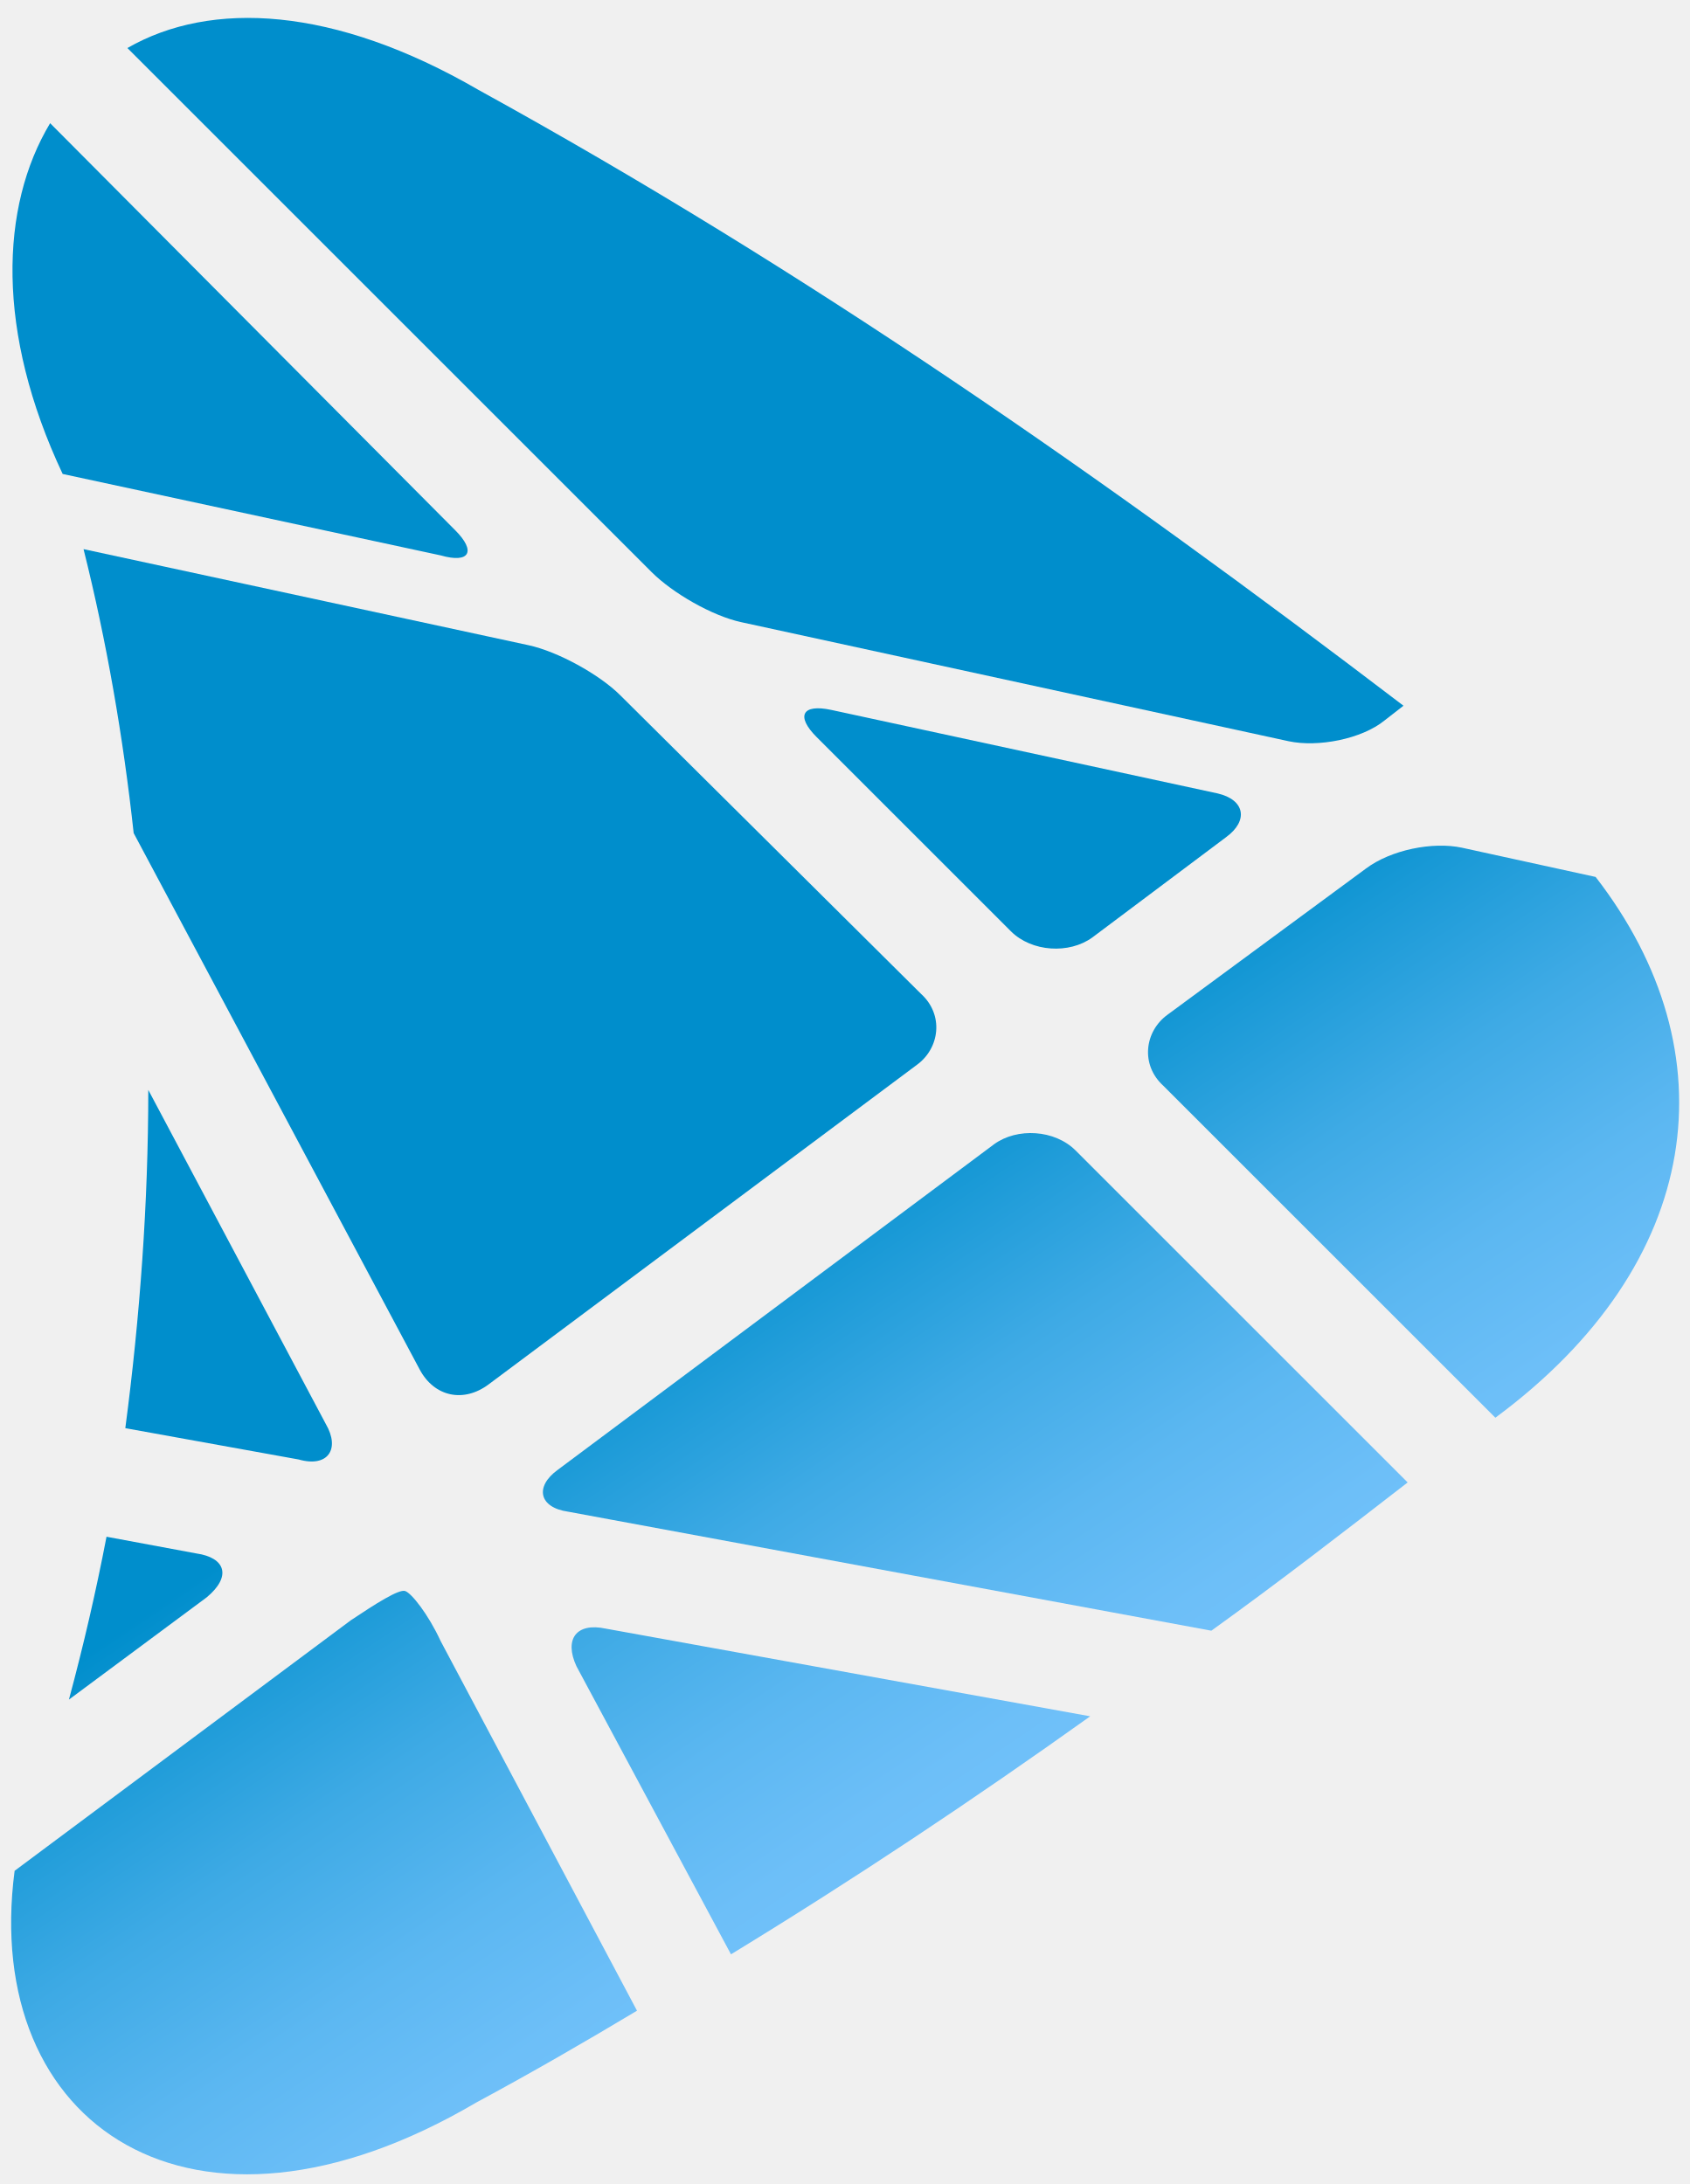
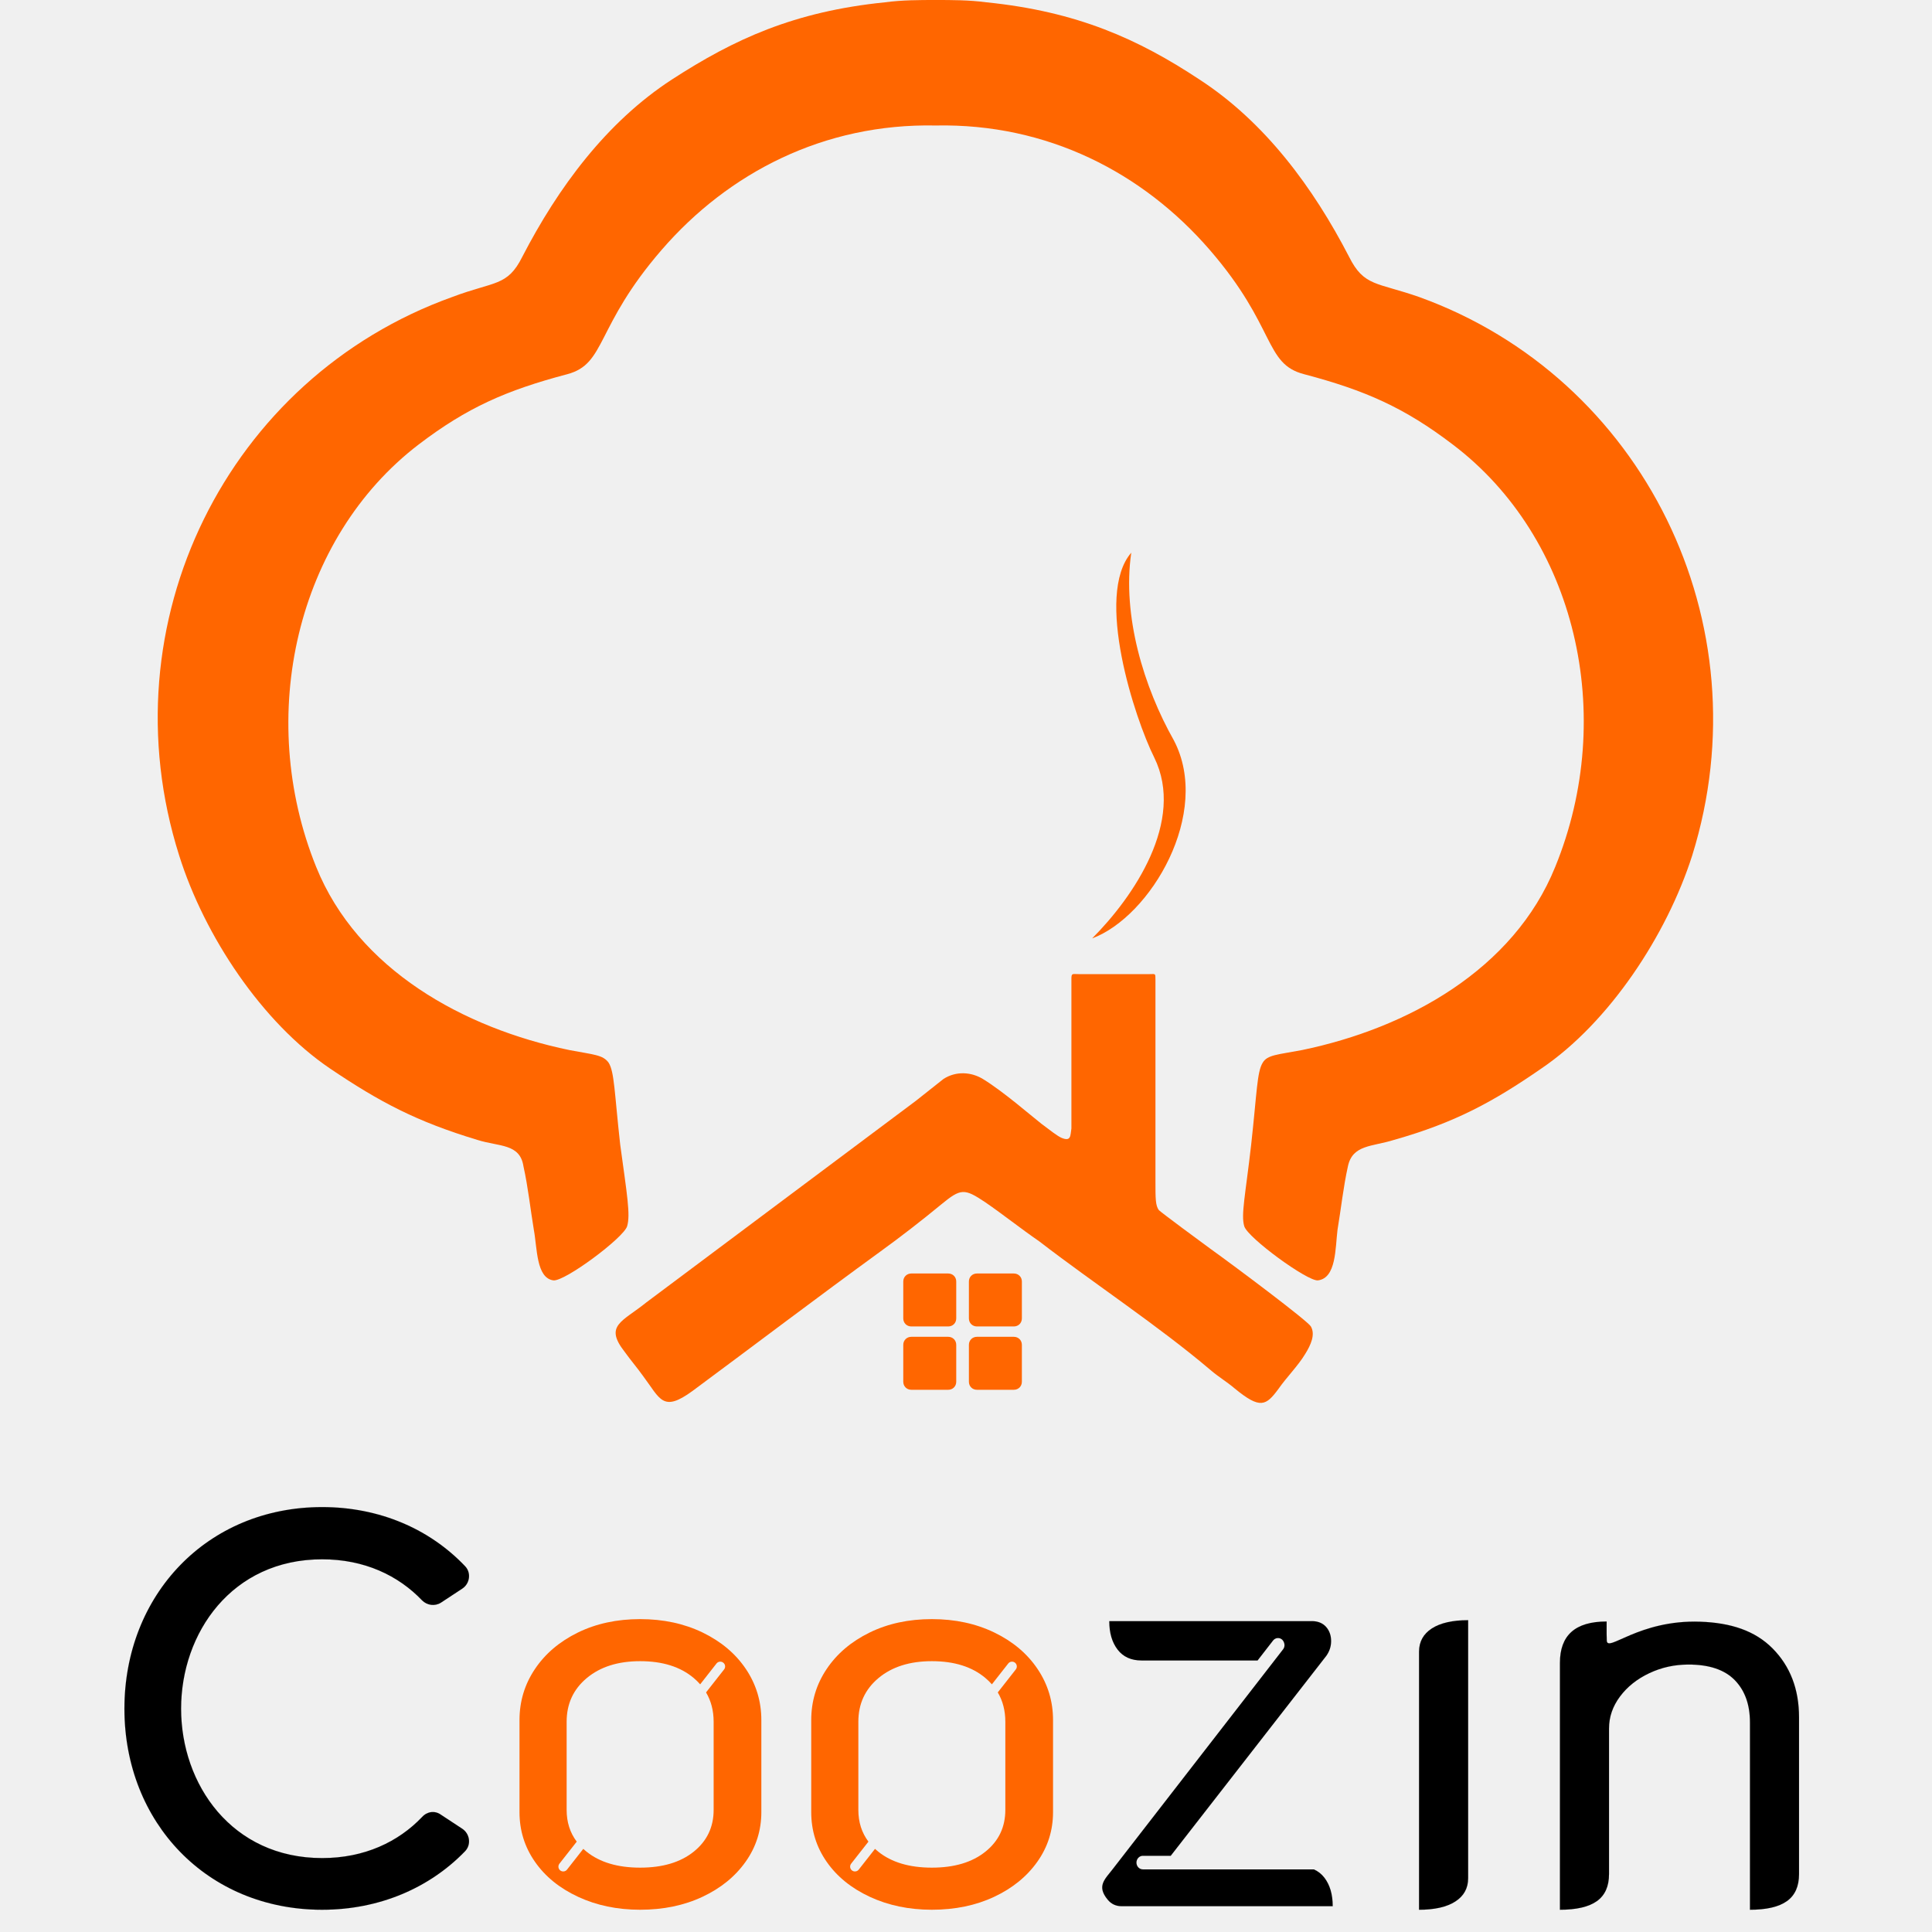
- <svg xmlns="http://www.w3.org/2000/svg" version="1.1" id="Layer_1" x="0px" y="0px" viewBox="0 0 80.9 104.6" style="enable-background:new 0 0 80.9 104.6;" xml:space="preserve">
-   <style type="text/css">
- 	.st0{fill:url(#SVGID_1_);}
- 	.st1{fill:url(#SVGID_2_);}
- 	.st2{fill:url(#SVGID_3_);}
- 	.st3{fill:url(#SVGID_4_);}
- 	.st4{fill:url(#SVGID_5_);}
- 	.st5{fill:url(#SVGID_6_);}
- 	.st6{fill:url(#SVGID_7_);}
- 	.st7{fill:url(#SVGID_8_);}
- 	.st8{fill:url(#SVGID_9_);}
- 	.st9{fill:url(#SVGID_10_);}
- </style>
-   <g>
-     <linearGradient id="SVGID_1_" gradientUnits="userSpaceOnUse" x1="-3.108" y1="18.716" x2="45.321" y2="90.516">
-       <stop offset="0.626" style="stop-color:#008ECC" />
-       <stop offset="0.674" style="stop-color:#1698D5" />
-       <stop offset="0.773" style="stop-color:#3EAAE5" />
-       <stop offset="0.864" style="stop-color:#5BB7F1" />
-       <stop offset="0.943" style="stop-color:#6DBFF8" />
-       <stop offset="1" style="stop-color:#73C2FB" />
-     </linearGradient>
-     <path class="st0" d="M27.6,79.8L35,93.6c5.9-3.6,11.6-7.4,17.2-11.4L29,78C27.6,77.7,27,78.5,27.6,79.8z" />
-     <linearGradient id="SVGID_2_" gradientUnits="userSpaceOnUse" x1="-25.369" y1="33.731" x2="23.061" y2="105.531">
-       <stop offset="0.626" style="stop-color:#008ECC" />
-       <stop offset="0.674" style="stop-color:#1698D5" />
-       <stop offset="0.773" style="stop-color:#3EAAE5" />
-       <stop offset="0.864" style="stop-color:#5BB7F1" />
-       <stop offset="0.943" style="stop-color:#6DBFF8" />
-       <stop offset="1" style="stop-color:#73C2FB" />
-     </linearGradient>
-     <path class="st1" d="M19.4,76.2c-0.3-0.1-1.4,0.6-2.6,1.4l-16.1,12c-1.6,12.2,8.5,19.1,22.1,11.1c2.6-1.4,5.2-2.9,7.7-4.4   l-9.4-17.7C20.5,77.3,19.7,76.3,19.4,76.2z" />
-     <linearGradient id="SVGID_3_" gradientUnits="userSpaceOnUse" x1="31.352" y1="-4.527" x2="79.781" y2="67.272">
-       <stop offset="0.626" style="stop-color:#008ECC" />
-       <stop offset="0.674" style="stop-color:#1698D5" />
-       <stop offset="0.773" style="stop-color:#3EAAE5" />
-       <stop offset="0.864" style="stop-color:#5BB7F1" />
-       <stop offset="0.943" style="stop-color:#6DBFF8" />
-       <stop offset="1" style="stop-color:#73C2FB" />
-     </linearGradient>
-     <path class="st2" d="M65.4,41.6l-9.5,7c-1.1,0.8-1.3,2.4-0.2,3.4l15.9,15.9c10-7.4,11.3-17.5,4.8-25.9L70,40.6   C68.6,40.3,66.6,40.7,65.4,41.6z" />
-     <linearGradient id="SVGID_4_" gradientUnits="userSpaceOnUse" x1="6.729" y1="12.081" x2="55.158" y2="83.881">
-       <stop offset="0.626" style="stop-color:#008ECC" />
-       <stop offset="0.674" style="stop-color:#1698D5" />
-       <stop offset="0.773" style="stop-color:#3EAAE5" />
-       <stop offset="0.864" style="stop-color:#5BB7F1" />
-       <stop offset="0.943" style="stop-color:#6DBFF8" />
-       <stop offset="1" style="stop-color:#73C2FB" />
-     </linearGradient>
-     <path class="st3" d="M51.5,55.1c-1-1-2.8-1.1-3.9-0.3L26.7,70.4c-1.1,0.8-0.9,1.8,0.5,2L58,78.1c3.2-2.3,6.3-4.7,9.4-7.1L51.5,55.1   z" />
-     <linearGradient id="SVGID_5_" gradientUnits="userSpaceOnUse" x1="24.348" y1="0.197" x2="72.778" y2="71.996">
-       <stop offset="0.626" style="stop-color:#008ECC" />
-       <stop offset="0.674" style="stop-color:#1698D5" />
-       <stop offset="0.773" style="stop-color:#3EAAE5" />
-       <stop offset="0.864" style="stop-color:#5BB7F1" />
-       <stop offset="0.943" style="stop-color:#6DBFF8" />
-       <stop offset="1" style="stop-color:#73C2FB" />
-     </linearGradient>
-     <path class="st4" d="M58.3,38l-18.5-4c-1.4-0.3-1.7,0.3-0.7,1.3l9.3,9.3c1,1,2.8,1.1,3.9,0.3l6.4-4.8C59.8,39.3,59.6,38.3,58.3,38z   " />
-     <linearGradient id="SVGID_6_" gradientUnits="userSpaceOnUse" x1="5.109" y1="13.174" x2="53.539" y2="84.973">
-       <stop offset="0.626" style="stop-color:#008ECC" />
-       <stop offset="0.674" style="stop-color:#1698D5" />
-       <stop offset="0.773" style="stop-color:#3EAAE5" />
-       <stop offset="0.864" style="stop-color:#5BB7F1" />
-       <stop offset="0.943" style="stop-color:#6DBFF8" />
-       <stop offset="1" style="stop-color:#73C2FB" />
-     </linearGradient>
-     <path class="st5" d="M21.8,25.4L2.4,5.9C0,9.9-0.2,15.9,3,22.7l18.1,3.9C22.5,27,22.8,26.4,21.8,25.4z" />
-     <linearGradient id="SVGID_7_" gradientUnits="userSpaceOnUse" x1="-15.768" y1="27.255" x2="32.662" y2="99.055">
-       <stop offset="0.626" style="stop-color:#008ECC" />
-       <stop offset="0.674" style="stop-color:#1698D5" />
-       <stop offset="0.773" style="stop-color:#3EAAE5" />
-       <stop offset="0.864" style="stop-color:#5BB7F1" />
-       <stop offset="0.943" style="stop-color:#6DBFF8" />
-       <stop offset="1" style="stop-color:#73C2FB" />
-     </linearGradient>
-     <path class="st6" d="M15.6,68.2L7.1,52.2c0,5.4-0.4,10.9-1.1,16.2l8.3,1.5C15.7,70.3,16.3,69.4,15.6,68.2z" />
-     <linearGradient id="SVGID_8_" gradientUnits="userSpaceOnUse" x1="24.504" y1="9.167662e-02" x2="72.933" y2="71.891">
-       <stop offset="0.626" style="stop-color:#008ECC" />
-       <stop offset="0.674" style="stop-color:#1698D5" />
-       <stop offset="0.773" style="stop-color:#3EAAE5" />
-       <stop offset="0.864" style="stop-color:#5BB7F1" />
-       <stop offset="0.943" style="stop-color:#6DBFF8" />
-       <stop offset="1" style="stop-color:#73C2FB" />
-     </linearGradient>
-     <path class="st7" d="M35.5,29.8l26.2,5.7c1.4,0.3,3.5-0.1,4.6-1l0.9-0.7C52.9,22.9,38.7,13,22.9,4.3C16,0.3,10.1,0,6.1,2.3   l25.1,25.1C32.2,28.4,34.1,29.5,35.5,29.8z" />
-     <linearGradient id="SVGID_9_" gradientUnits="userSpaceOnUse" x1="-23.766" y1="32.65" x2="24.663" y2="104.45">
-       <stop offset="0.626" style="stop-color:#008ECC" />
-       <stop offset="0.674" style="stop-color:#1698D5" />
-       <stop offset="0.773" style="stop-color:#3EAAE5" />
-       <stop offset="0.864" style="stop-color:#5BB7F1" />
-       <stop offset="0.943" style="stop-color:#6DBFF8" />
-       <stop offset="1" style="stop-color:#73C2FB" />
-     </linearGradient>
-     <path class="st8" d="M9.4,74.4l-4.3-0.8c-0.5,2.6-1.1,5.2-1.8,7.8l6.6-4.9C11.1,75.5,10.8,74.6,9.4,74.4z" />
-     <linearGradient id="SVGID_10_" gradientUnits="userSpaceOnUse" x1="3.53" y1="14.239" x2="51.96" y2="86.038">
-       <stop offset="0.626" style="stop-color:#008ECC" />
-       <stop offset="0.674" style="stop-color:#1698D5" />
-       <stop offset="0.773" style="stop-color:#3EAAE5" />
-       <stop offset="0.864" style="stop-color:#5BB7F1" />
-       <stop offset="0.943" style="stop-color:#6DBFF8" />
-       <stop offset="1" style="stop-color:#73C2FB" />
-     </linearGradient>
-     <path class="st9" d="M20.1,65.6c0.7,1.3,2.1,1.6,3.3,0.7l20.5-15.3c1.1-0.8,1.3-2.4,0.2-3.4L29.7,33.3c-1-1-3-2.1-4.4-2.4L4,26.3   c1.1,4.4,1.9,9,2.4,13.6L20.1,65.6z" />
+ <svg xmlns="http://www.w3.org/2000/svg" width="100" height="100" viewBox="0 0 100 100" fill="none">
+   <g clip-path="url(#clip0)">
+     <path fill-rule="evenodd" clip-rule="evenodd" d="M56.528 48.572C58.673 46.426 61.355 42.493 59.746 39.215C58.732 37.189 56.646 30.812 58.554 28.607C58.077 31.885 59.209 35.58 60.759 38.321C62.726 42.076 59.567 47.44 56.528 48.572Z" stroke="#FF6600" stroke-width="0.001" stroke-miterlimit="2.613" stroke-linecap="square" stroke-linejoin="round" />
+     <path fill-rule="evenodd" clip-rule="evenodd" d="M56.528 48.572C58.673 46.426 61.355 42.493 59.746 39.215C58.732 37.189 56.646 30.812 58.554 28.607C58.077 31.885 59.209 35.58 60.759 38.321C62.726 42.076 59.567 47.44 56.528 48.572Z" fill="#FF6600" />
+     <path fill-rule="evenodd" clip-rule="evenodd" d="M52.474 65.916H50.567C50.329 65.916 50.15 66.094 50.15 66.332V68.24C50.15 68.478 50.329 68.657 50.567 68.657H52.474C52.714 68.657 52.892 68.478 52.892 68.24V66.332C52.892 66.094 52.714 65.916 52.474 65.916Z" fill="#FF6600" />
+     <path fill-rule="evenodd" clip-rule="evenodd" d="M47.171 65.916H49.078C49.316 65.916 49.495 66.094 49.495 66.332V68.24C49.495 68.478 49.316 68.657 49.078 68.657H47.171C46.933 68.657 46.753 68.478 46.753 68.24V66.332C46.753 66.094 46.933 65.916 47.171 65.916Z" fill="#FF6600" />
+     <path fill-rule="evenodd" clip-rule="evenodd" d="M47.171 71.935H49.078C49.316 71.935 49.495 71.756 49.495 71.518V69.611C49.495 69.373 49.316 69.193 49.078 69.193H47.171C46.933 69.193 46.753 69.373 46.753 69.611V71.518C46.753 71.756 46.933 71.935 47.171 71.935Z" fill="#FF6600" />
+     <path fill-rule="evenodd" clip-rule="evenodd" d="M52.474 71.935H50.567C50.329 71.935 50.15 71.756 50.15 71.518V69.611C50.15 69.373 50.329 69.193 50.567 69.193H52.474C52.714 69.193 52.892 69.373 52.892 69.611V71.518C52.892 71.756 52.714 71.935 52.474 71.935Z" fill="#FF6600" />
+     <path fill-rule="evenodd" clip-rule="evenodd" d="M54.919 58.883C54.681 58.764 54.382 58.525 53.906 58.168C53.369 57.75 51.939 56.499 50.866 55.843C50.27 55.486 49.495 55.426 48.84 55.843C48.303 56.261 47.945 56.558 47.409 56.976L33.463 67.406C32.212 68.419 31.258 68.597 32.331 69.968C32.629 70.386 32.986 70.802 33.284 71.22C34.178 72.412 34.297 73.127 35.847 71.994C39.065 69.611 42.284 67.167 45.562 64.783C46.634 64.008 47.707 63.174 48.721 62.339C49.734 61.506 49.913 61.506 50.985 62.22C51.939 62.876 52.833 63.592 53.786 64.248C56.647 66.452 59.925 68.597 62.666 70.921C63.083 71.28 63.501 71.518 63.917 71.875C65.229 72.949 65.527 72.769 66.183 71.875C66.6 71.28 67.196 70.683 67.553 70.087C67.851 69.611 68.09 69.075 67.851 68.657C67.672 68.359 64.096 65.677 62.607 64.605C62.19 64.306 60.103 62.757 59.984 62.638C59.806 62.4 59.806 62.042 59.806 61.148V50.718C59.806 50.361 59.806 50.42 59.508 50.42H55.813C55.515 50.42 55.456 50.361 55.456 50.658V58.406C55.396 58.764 55.456 59.121 54.919 58.883Z" fill="#FF6600" />
+     <path fill-rule="evenodd" clip-rule="evenodd" d="M45.809 0.119C41.101 0.596 38.002 2.026 34.783 4.112C31.386 6.318 28.883 9.715 27.035 13.29C26.26 14.84 25.605 14.541 23.399 15.376C11.778 19.549 5.461 32.243 9.274 44.281C10.586 48.453 13.566 52.924 17.083 55.307C19.645 57.036 21.552 58.049 24.711 59.002C25.843 59.359 26.916 59.181 27.095 60.373C27.334 61.446 27.452 62.578 27.631 63.651C27.81 64.605 27.751 66.153 28.645 66.272C29.24 66.333 32.279 64.068 32.459 63.472C32.638 62.876 32.459 61.863 32.101 59.24C31.803 56.558 31.803 55.486 31.505 55.009C31.208 54.592 30.73 54.592 29.479 54.353C23.996 53.221 18.512 50.182 16.367 44.877C13.209 37.07 15.354 27.832 21.672 23.005C24.174 21.098 26.201 20.203 29.36 19.369C31.386 18.833 30.79 16.926 34.247 12.933C37.703 8.939 42.651 6.377 48.43 6.496C54.212 6.377 59.159 8.939 62.615 12.933C66.072 16.926 65.416 18.833 67.502 19.369C70.661 20.203 72.688 21.098 75.191 23.005C81.567 27.832 83.714 37.011 80.495 44.877C78.349 50.182 72.866 53.221 67.383 54.353C66.132 54.592 65.596 54.592 65.356 55.009C65.059 55.486 65.059 56.558 64.761 59.24C64.463 61.863 64.224 62.876 64.403 63.472C64.582 64.068 67.681 66.333 68.217 66.272C69.171 66.153 69.111 64.605 69.23 63.651C69.41 62.578 69.529 61.446 69.767 60.373C70.005 59.24 71.018 59.359 72.151 59.002C75.31 58.108 77.277 57.036 79.779 55.307C83.296 52.924 86.276 48.394 87.588 44.281C91.342 32.243 85.024 19.549 73.463 15.376C71.258 14.602 70.602 14.84 69.827 13.29C67.979 9.715 65.477 6.318 62.079 4.112C58.921 2.026 55.761 0.596 51.053 0.119C50.159 -0 49.265 -0 48.43 -0C47.597 -0 46.703 -0 45.809 0.119Z" fill="#FF6600" />
+     <path d="M58.057 98.665C57.76 98.665 57.518 98.552 57.332 98.325C56.756 97.624 57.176 97.283 57.601 96.735L66.416 85.366C66.533 85.216 66.496 84.995 66.362 84.864C66.22 84.741 66.009 84.763 65.893 84.913L65.092 85.946H59.088C58.549 85.946 58.136 85.759 57.848 85.385C57.56 85.011 57.416 84.519 57.416 83.909H67.895C68.211 83.909 68.457 84.008 68.634 84.204C68.81 84.401 68.898 84.647 68.898 84.942C68.898 85.217 68.815 85.473 68.648 85.709L60.597 96.054H59.156C58.972 96.054 58.822 96.213 58.822 96.407C58.822 96.601 58.972 96.76 59.156 96.76H68.005C68.22 96.853 68.402 96.996 68.55 97.189C68.838 97.563 68.982 98.055 68.982 98.665H58.057Z" stroke="black" stroke-width="0.002" stroke-miterlimit="2.613" />
+     <path fill-rule="evenodd" clip-rule="evenodd" d="M58.056 98.665C57.759 98.665 57.518 98.552 57.333 98.326C56.755 97.624 57.175 97.284 57.602 96.735L66.416 85.365C66.533 85.215 66.496 84.995 66.362 84.864C66.22 84.741 66.009 84.763 65.893 84.913L65.092 85.946H59.087C58.549 85.946 58.136 85.759 57.848 85.384C57.56 85.01 57.416 84.519 57.416 83.909H67.895C68.211 83.909 68.457 84.008 68.634 84.204C68.81 84.401 68.898 84.647 68.898 84.943C68.898 85.218 68.815 85.474 68.647 85.709L60.597 96.055H59.155C58.972 96.055 58.822 96.213 58.822 96.408C58.822 96.602 58.972 96.76 59.155 96.76H68.004C68.22 96.853 68.402 96.997 68.55 97.189C68.837 97.563 68.981 98.055 68.981 98.665H58.056Z" fill="black" />
+     <path d="M80.742 86.07C80.742 84.65 81.524 83.93 83.159 83.93C83.152 84.462 83.16 84.726 83.164 84.905C83.177 85.573 84.808 83.825 88.009 83.94C89.584 83.996 90.83 84.4 91.745 85.321C92.659 86.242 93.117 87.432 93.117 88.89V97.005C93.117 97.639 92.907 98.104 92.489 98.401C92.071 98.699 91.433 98.848 90.577 98.848V89.149C90.577 88.228 90.315 87.499 89.789 86.961C89.264 86.424 88.466 86.156 87.396 86.156C86.676 86.156 86 86.304 85.368 86.602C84.736 86.899 84.23 87.302 83.85 87.811C83.471 88.319 83.281 88.871 83.281 89.466V97.005C83.281 97.639 83.072 98.104 82.653 98.401C82.235 98.699 81.598 98.848 80.742 98.848V86.07Z" stroke="black" stroke-width="0.003" stroke-miterlimit="2.613" />
+     <path d="M80.742 86.07C80.742 84.65 81.525 83.929 83.159 83.929C83.153 84.463 83.162 84.726 83.165 84.906C83.178 85.573 84.809 83.826 88.01 83.94C89.584 83.996 90.832 84.4 91.746 85.321C92.66 86.242 93.117 87.432 93.117 88.89V97.005C93.117 97.639 92.908 98.104 92.49 98.402C92.072 98.7 91.434 98.848 90.578 98.848V89.15C90.578 88.228 90.315 87.498 89.79 86.961C89.265 86.424 88.467 86.156 87.397 86.156C86.677 86.156 86.001 86.304 85.369 86.602C84.737 86.9 84.231 87.302 83.851 87.81C83.471 88.319 83.282 88.871 83.282 89.465V97.005C83.282 97.639 83.072 98.104 82.654 98.402C82.237 98.7 81.598 98.848 80.742 98.848V86.07Z" fill="black" />
+     <path d="M16.674 96.174C11.989 96.174 9.373 92.351 9.373 88.442C9.373 84.532 11.989 80.709 16.674 80.709C18.859 80.709 20.612 81.543 21.849 82.836C22.107 83.095 22.509 83.152 22.826 82.951L23.918 82.232C24.321 81.974 24.407 81.399 24.062 81.054C22.251 79.156 19.664 78.007 16.674 78.007C10.724 78.007 6.44 82.549 6.44 88.442C6.44 94.335 10.724 98.848 16.674 98.848C19.664 98.848 22.251 97.698 24.062 95.829C24.407 95.484 24.321 94.909 23.918 94.651L22.826 93.932C22.509 93.702 22.107 93.76 21.849 94.047C20.612 95.341 18.859 96.174 16.674 96.174Z" stroke="black" stroke-width="0.003" stroke-miterlimit="2.613" />
+     <path d="M16.674 96.174C11.989 96.174 9.373 92.352 9.373 88.442C9.373 84.532 11.989 80.709 16.674 80.709C18.859 80.709 20.613 81.543 21.848 82.836C22.108 83.094 22.51 83.153 22.826 82.951L23.919 82.232C24.321 81.974 24.407 81.399 24.061 81.054C22.251 79.156 19.664 78.007 16.674 78.007C10.725 78.007 6.441 82.549 6.441 88.442C6.441 94.335 10.725 98.848 16.674 98.848C19.664 98.848 22.251 97.698 24.061 95.83C24.407 95.485 24.321 94.91 23.919 94.651L22.826 93.932C22.51 93.703 22.108 93.76 21.848 94.048C20.613 95.341 18.859 96.174 16.674 96.174Z" fill="black" />
+     <path d="M73.453 85.488C73.453 84.973 73.674 84.573 74.115 84.288C74.556 84.003 75.182 83.86 75.992 83.86V97.22C75.992 97.735 75.772 98.135 75.33 98.42C74.889 98.705 74.263 98.848 73.453 98.848V85.488Z" stroke="black" stroke-width="0.003" stroke-miterlimit="2.613" />
+     <path d="M73.45 85.488C73.45 84.974 73.672 84.574 74.112 84.288C74.554 84.004 75.179 83.861 75.99 83.861V97.219C75.99 97.735 75.769 98.135 75.328 98.42C74.887 98.705 74.261 98.848 73.45 98.848V85.488Z" fill="black" />
+     <path d="M48.233 98.848C47.051 98.848 45.982 98.625 45.024 98.18C44.065 97.734 43.32 97.129 42.787 96.365C42.255 95.6 41.989 94.743 41.989 93.794V89.032C41.989 88.064 42.255 87.183 42.787 86.389C43.32 85.595 44.06 84.966 45.009 84.501C45.958 84.036 47.032 83.804 48.233 83.804C49.433 83.804 50.512 84.036 51.471 84.501C52.429 84.966 53.175 85.595 53.707 86.389C54.239 87.183 54.505 88.064 54.505 89.032V93.794C54.505 94.743 54.234 95.6 53.692 96.365C53.15 97.129 52.405 97.734 51.456 98.18C50.507 98.625 49.433 98.848 48.233 98.848ZM48.233 96.669C49.394 96.669 50.319 96.394 51.006 95.842C51.694 95.29 52.037 94.569 52.037 93.678V89.119C52.037 88.545 51.906 88.039 51.645 87.598L52.578 86.408C52.663 86.301 52.644 86.144 52.536 86.059C52.428 85.975 52.272 85.994 52.187 86.101L51.34 87.18C51.24 87.066 51.128 86.957 51.006 86.853C50.319 86.273 49.394 85.982 48.233 85.982C47.09 85.982 46.171 86.273 45.474 86.853C44.777 87.434 44.428 88.189 44.428 89.119V93.678C44.428 94.312 44.602 94.861 44.951 95.323L44.056 96.464C43.971 96.572 43.99 96.728 44.098 96.813C44.206 96.897 44.363 96.879 44.447 96.771L45.29 95.697C45.344 95.746 45.4 95.795 45.459 95.842C46.146 96.394 47.071 96.669 48.233 96.669Z" stroke="#FF6600" stroke-width="0.001" stroke-miterlimit="2.613" />
+     <path fill-rule="evenodd" clip-rule="evenodd" d="M48.233 98.848C47.052 98.848 45.981 98.625 45.023 98.18C44.065 97.735 43.319 97.13 42.787 96.364C42.254 95.6 41.989 94.743 41.989 93.794V89.032C41.989 88.064 42.254 87.182 42.787 86.389C43.319 85.595 44.06 84.966 45.009 84.501C45.958 84.037 47.031 83.805 48.233 83.805C49.433 83.805 50.512 84.037 51.471 84.501C52.429 84.966 53.174 85.595 53.706 86.389C54.239 87.182 54.505 88.064 54.505 89.032V93.794C54.505 94.743 54.234 95.6 53.692 96.364C53.15 97.13 52.404 97.735 51.456 98.18C50.508 98.625 49.433 98.848 48.233 98.848ZM48.233 96.669C49.395 96.669 50.318 96.394 51.005 95.842C51.693 95.291 52.036 94.569 52.036 93.679V89.119C52.036 88.545 51.905 88.039 51.645 87.599L52.578 86.409C52.662 86.301 52.643 86.144 52.536 86.06C52.428 85.975 52.271 85.994 52.187 86.101L51.34 87.181C51.24 87.066 51.128 86.957 51.005 86.854C50.318 86.273 49.395 85.982 48.233 85.982C47.09 85.982 46.171 86.273 45.473 86.854C44.777 87.435 44.428 88.189 44.428 89.119V93.679C44.428 94.312 44.602 94.861 44.95 95.323L44.055 96.464C43.971 96.572 43.99 96.729 44.098 96.813C44.205 96.898 44.362 96.879 44.447 96.772L45.29 95.697C45.344 95.747 45.4 95.795 45.459 95.842C46.146 96.394 47.071 96.669 48.233 96.669Z" fill="#FF6600" />
+     <path d="M33.133 98.848C31.952 98.848 30.882 98.625 29.924 98.18C28.965 97.734 28.22 97.129 27.688 96.365C27.155 95.6 26.889 94.743 26.889 93.794V89.032C26.889 88.064 27.155 87.183 27.688 86.389C28.22 85.595 28.961 84.966 29.909 84.501C30.858 84.036 31.933 83.804 33.133 83.804C34.334 83.804 35.413 84.036 36.371 84.501C37.33 84.966 38.075 85.595 38.607 86.389C39.14 87.183 39.406 88.064 39.406 89.032V93.794C39.406 94.743 39.135 95.6 38.593 96.365C38.051 97.129 37.306 97.734 36.356 98.18C35.408 98.625 34.334 98.848 33.133 98.848ZM33.133 96.669C34.295 96.669 35.219 96.394 35.906 95.842C36.594 95.29 36.938 94.569 36.938 93.678V89.119C36.938 88.545 36.807 88.039 36.545 87.598L37.479 86.408C37.563 86.301 37.544 86.144 37.437 86.059C37.329 85.975 37.172 85.994 37.087 86.101L36.241 87.18C36.14 87.066 36.029 86.957 35.906 86.853C35.219 86.273 34.295 85.982 33.133 85.982C31.991 85.982 31.071 86.273 30.374 86.853C29.677 87.434 29.329 88.189 29.329 89.119V93.678C29.329 94.312 29.503 94.861 29.851 95.323L28.956 96.464C28.872 96.572 28.891 96.728 28.999 96.813C29.106 96.897 29.263 96.879 29.348 96.771L30.191 95.697C30.244 95.746 30.301 95.795 30.36 95.842C31.047 96.394 31.971 96.669 33.133 96.669Z" stroke="#FF6600" stroke-width="0.001" stroke-miterlimit="2.613" />
+     <path fill-rule="evenodd" clip-rule="evenodd" d="M33.133 98.848C31.952 98.848 30.883 98.625 29.924 98.18C28.966 97.735 28.22 97.13 27.688 96.364C27.155 95.6 26.889 94.743 26.889 93.794V89.032C26.889 88.064 27.155 87.182 27.688 86.389C28.22 85.595 28.961 84.966 29.909 84.501C30.858 84.037 31.933 83.805 33.133 83.805C34.334 83.805 35.413 84.037 36.371 84.501C37.329 84.966 38.074 85.595 38.608 86.389C39.14 87.182 39.407 88.064 39.407 89.032V93.794C39.407 94.743 39.135 95.6 38.593 96.364C38.051 97.13 37.305 97.735 36.356 98.18C35.408 98.625 34.334 98.848 33.133 98.848ZM33.133 96.669C34.295 96.669 35.22 96.394 35.907 95.842C36.593 95.291 36.938 94.569 36.938 93.679V89.119C36.938 88.545 36.806 88.039 36.545 87.599L37.479 86.409C37.564 86.301 37.545 86.144 37.436 86.06C37.329 85.975 37.172 85.994 37.087 86.101L36.241 87.181C36.14 87.066 36.029 86.957 35.907 86.854C35.22 86.273 34.295 85.982 33.133 85.982C31.991 85.982 31.071 86.273 30.374 86.854C29.677 87.435 29.329 88.189 29.329 89.119V93.679C29.329 94.312 29.503 94.861 29.852 95.323L28.956 96.464C28.872 96.572 28.891 96.729 28.998 96.813C29.107 96.898 29.264 96.879 29.348 96.772L30.191 95.697C30.245 95.747 30.301 95.795 30.359 95.842C31.047 96.394 31.971 96.669 33.133 96.669Z" fill="#FF6600" />
  </g>
+   <defs>
+     <clipPath id="clip0">
+       <rect width="100" height="100" fill="white" />
+     </clipPath>
+   </defs>
</svg>
